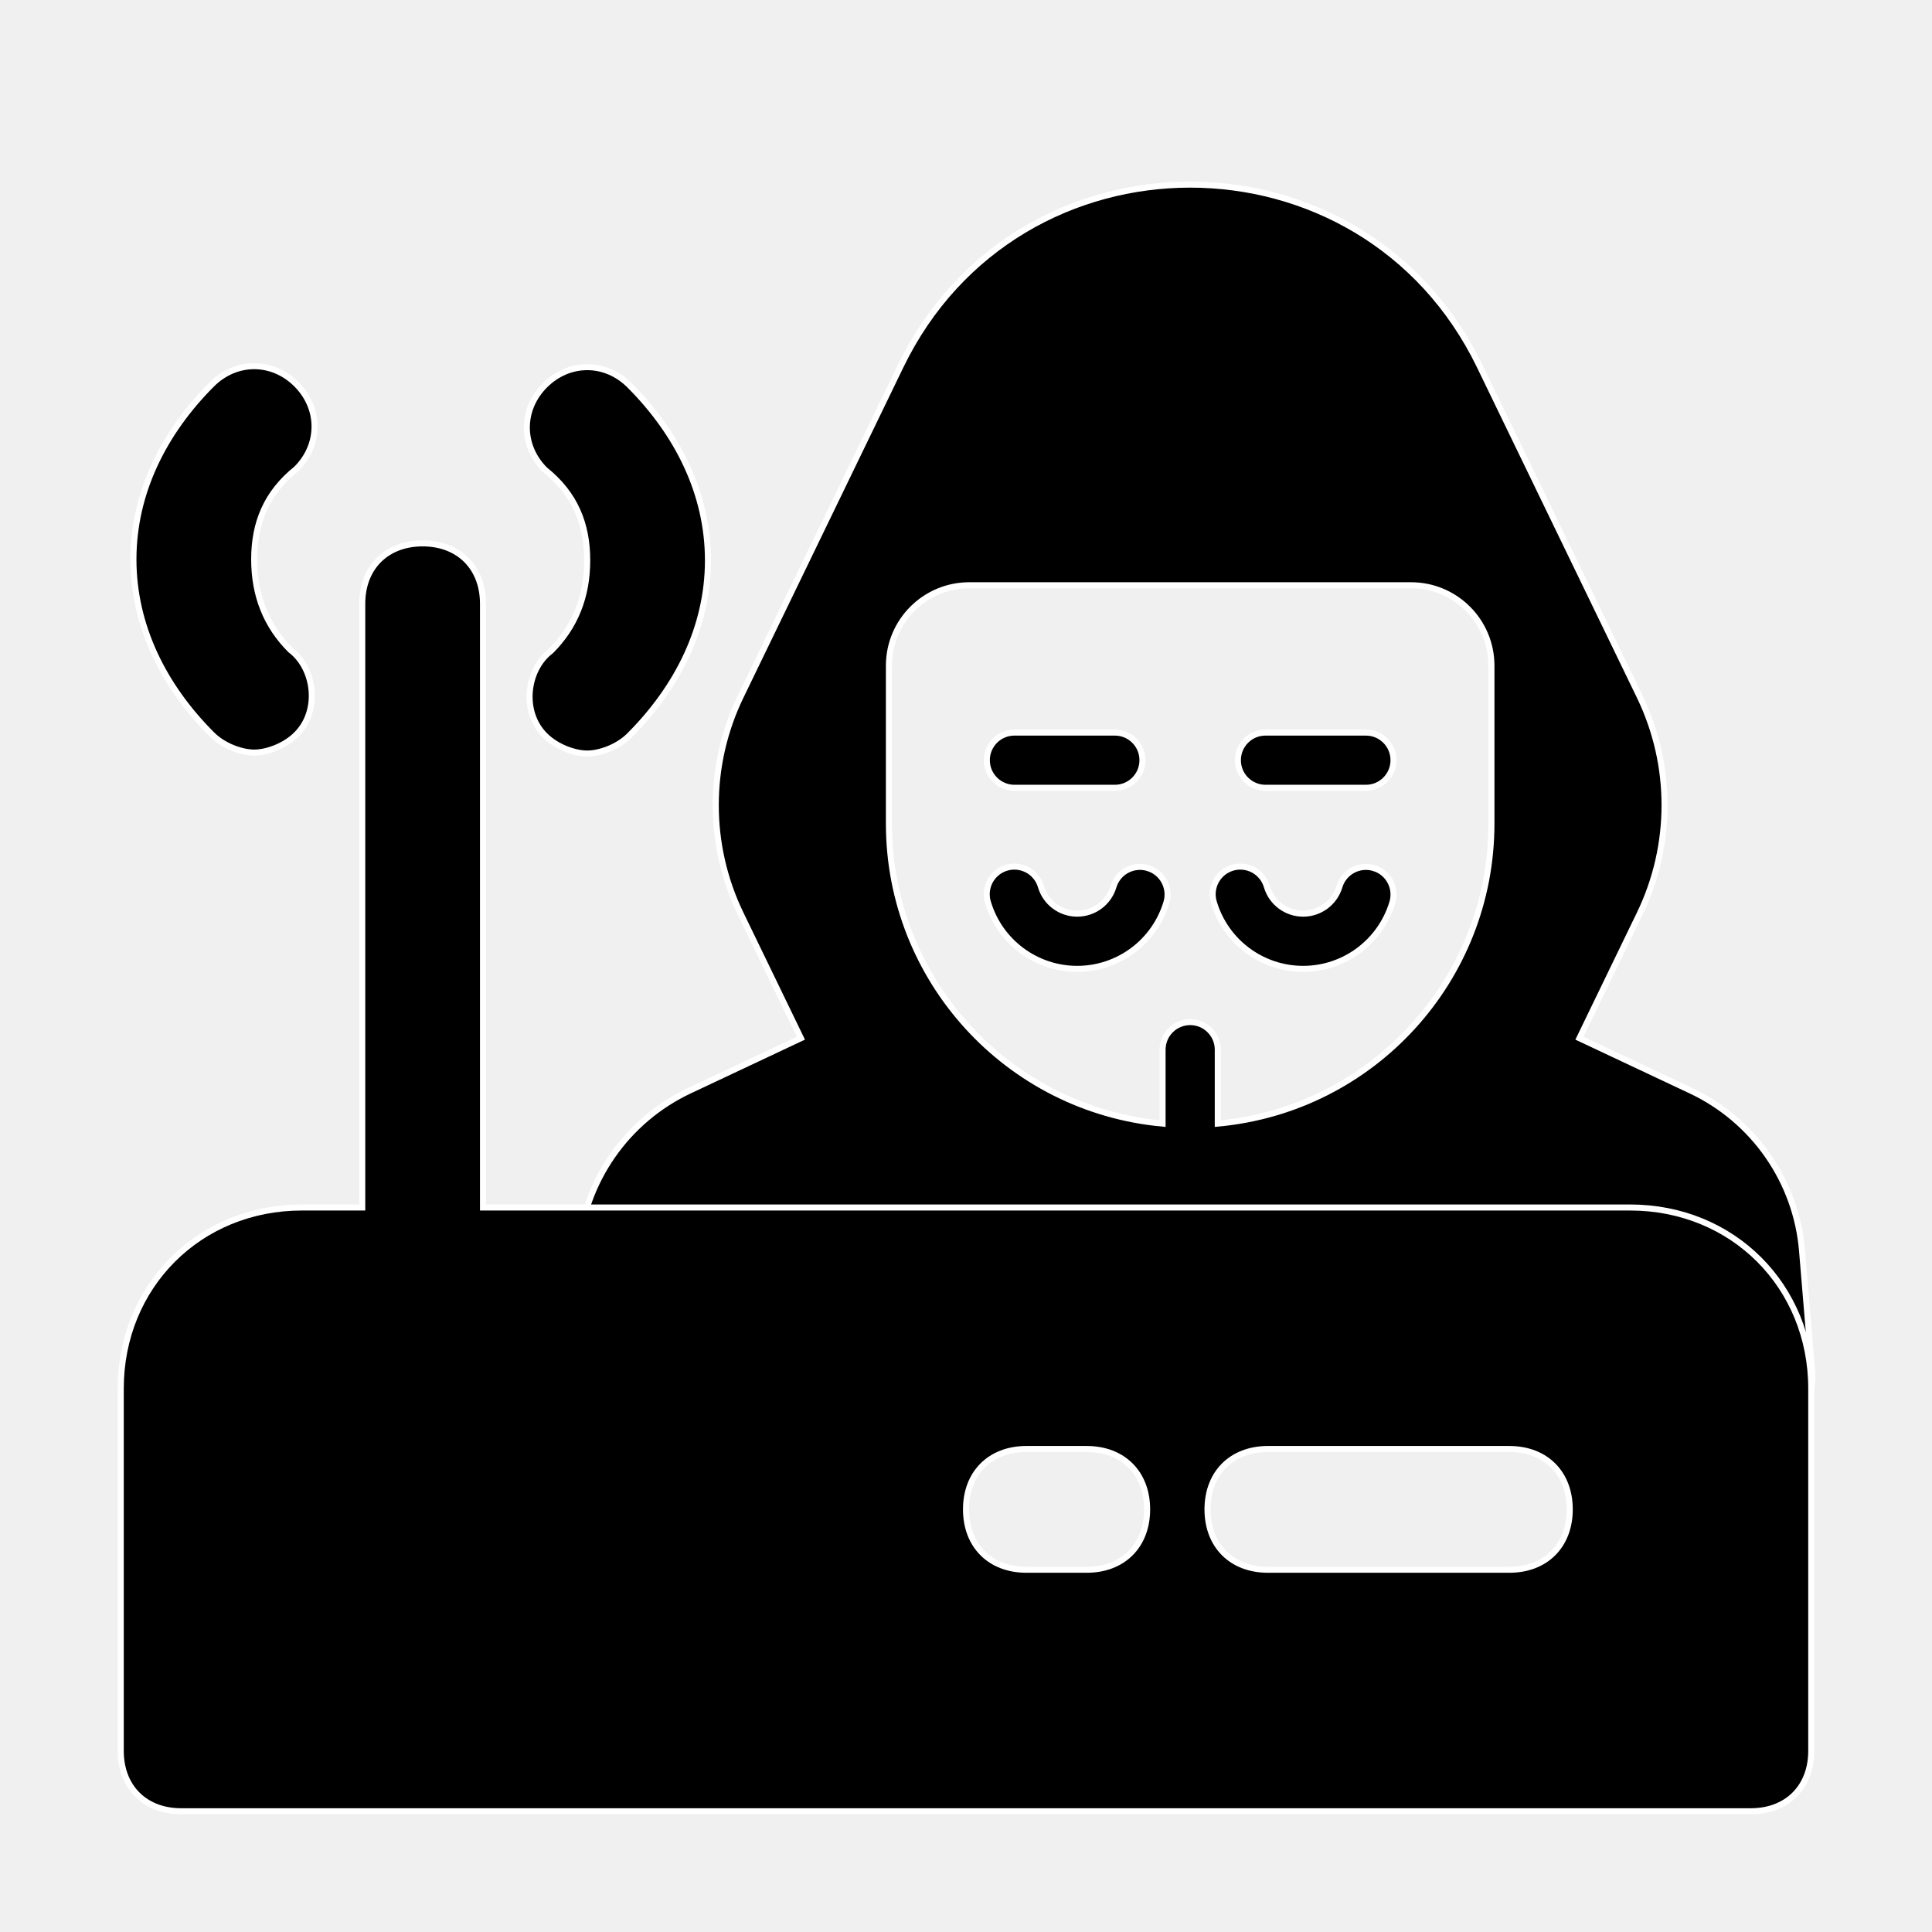
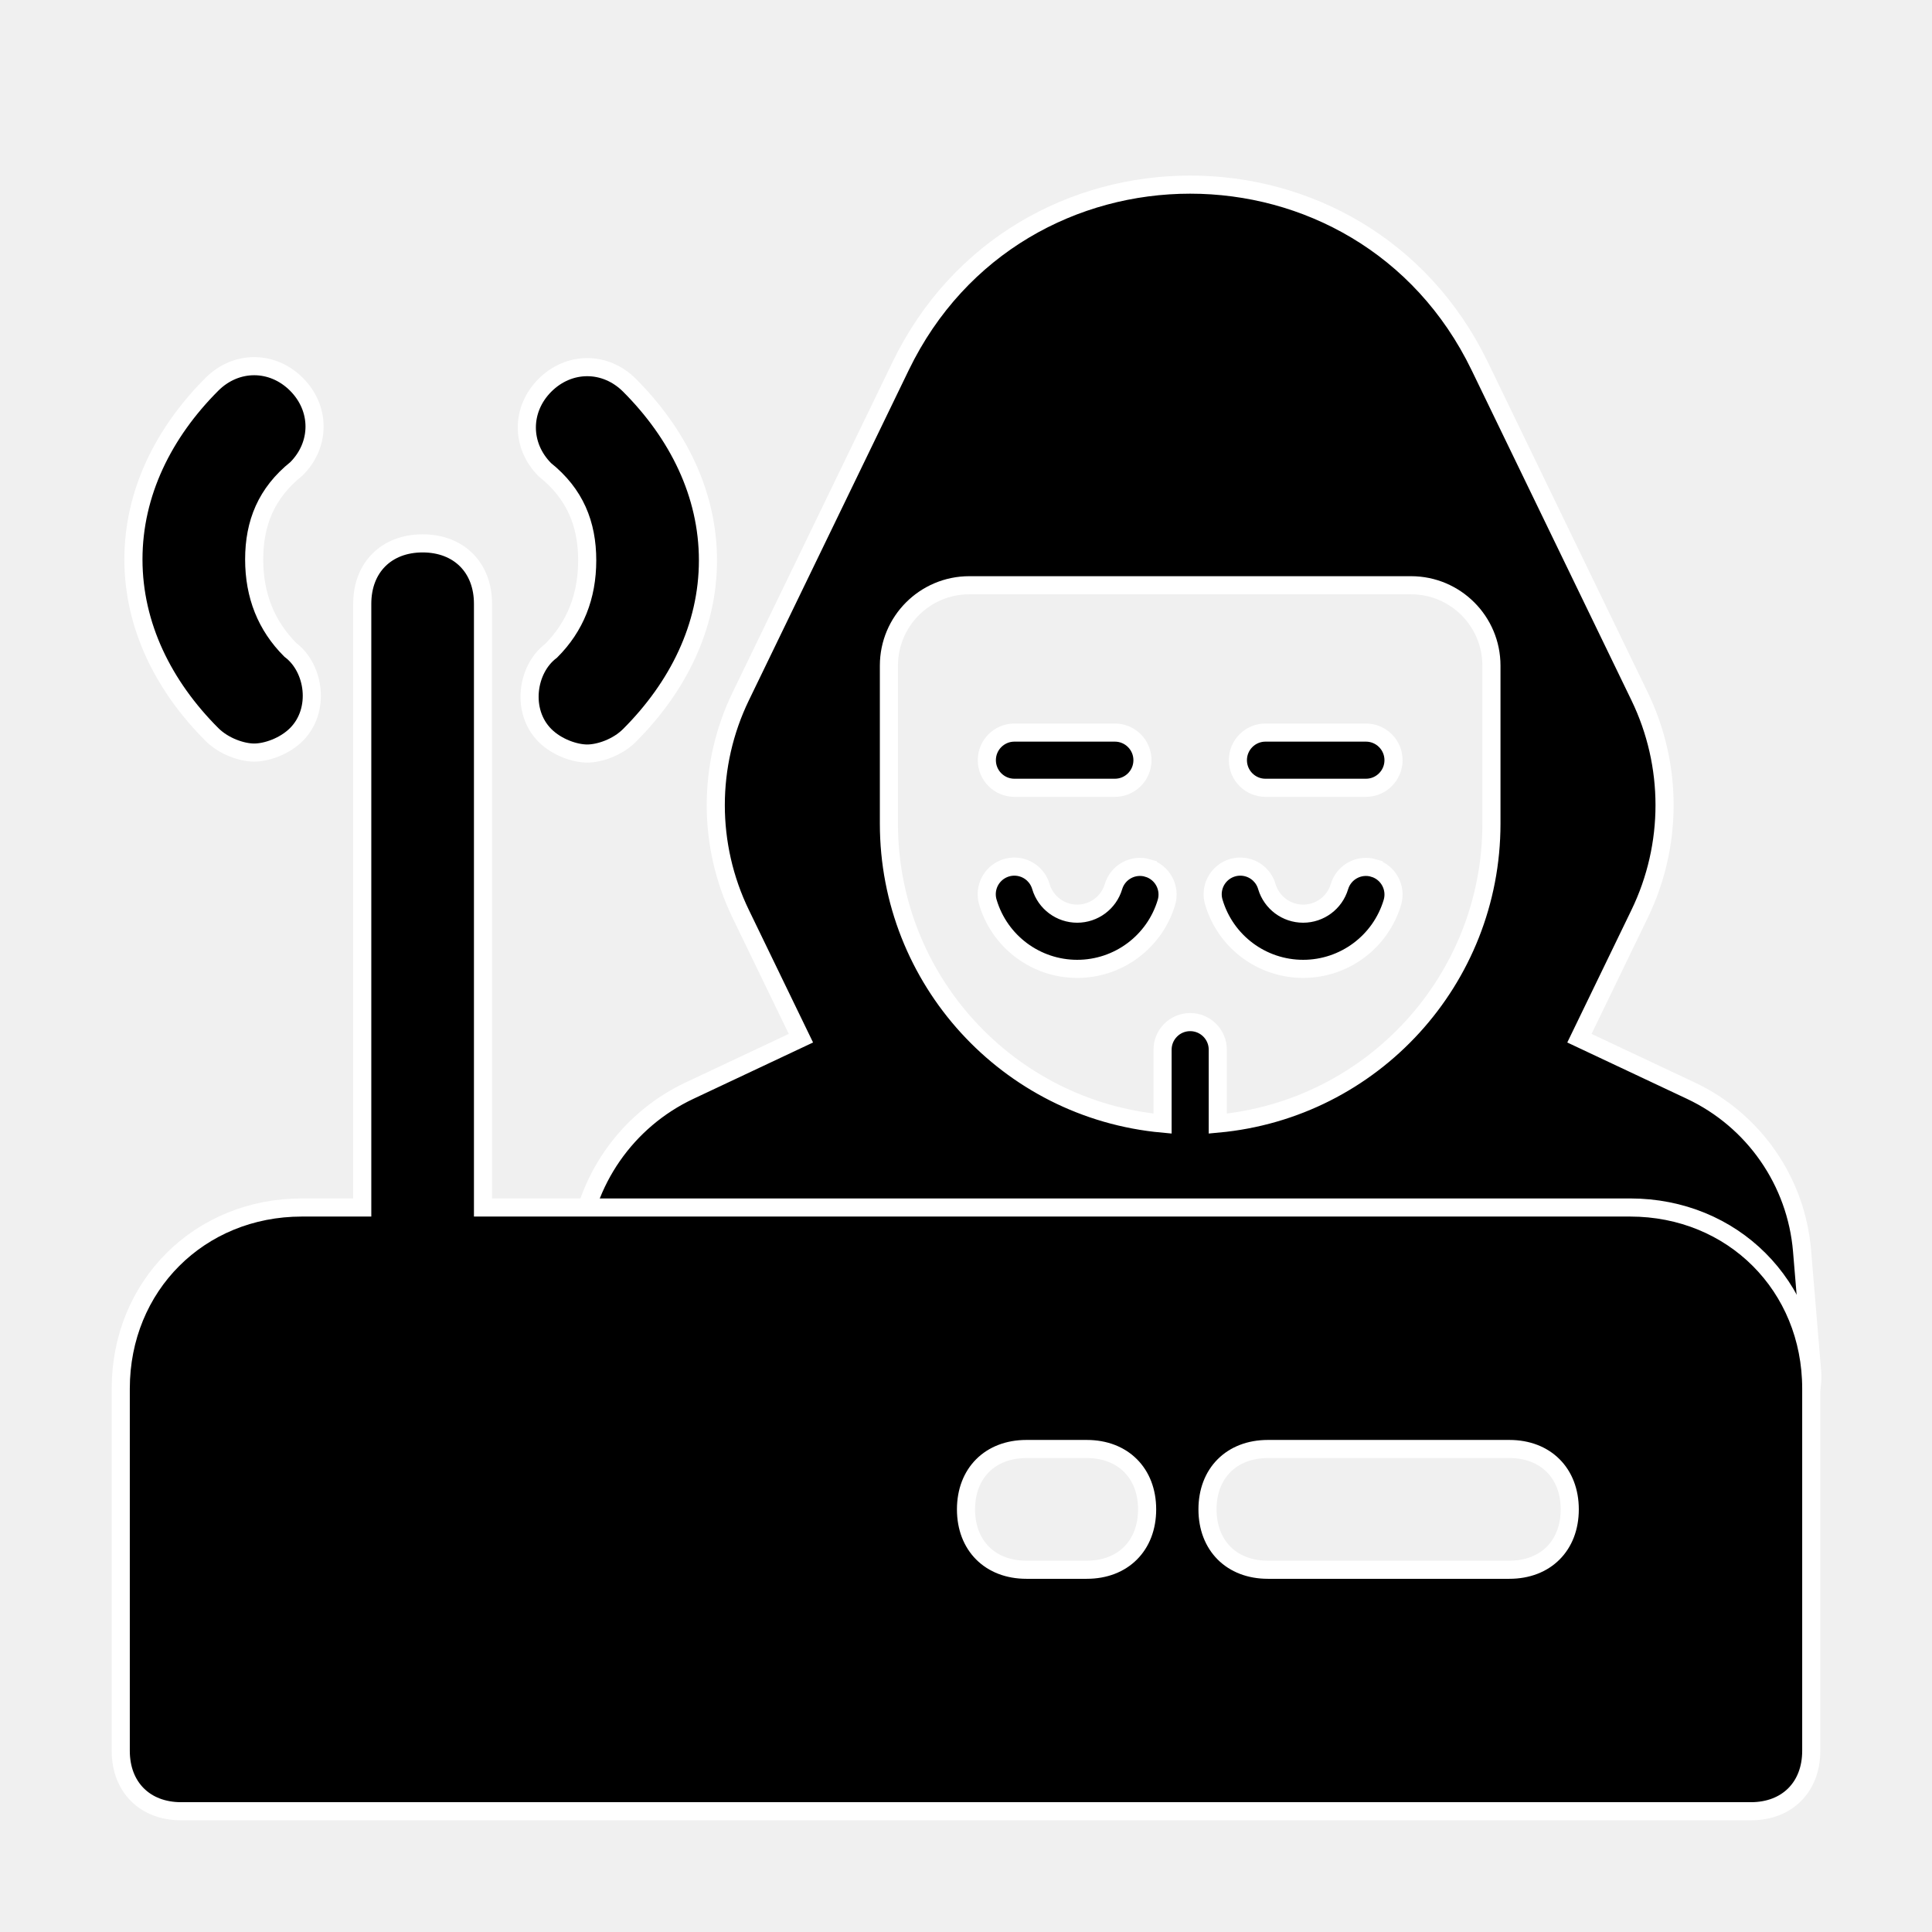
<svg xmlns="http://www.w3.org/2000/svg" version="1.1" id="Icons" viewBox="0 0 32 32" xml:space="preserve">
  <defs id="defs15" />
  <style type="text/css" id="style2">
	.st0{fill:none;stroke:#000000;stroke-width:2;stroke-linecap:round;stroke-linejoin:round;stroke-miterlimit:10;}
</style>
-   <g id="hacker" style="fill:#000000;stroke:#ffffff;stroke-opacity:1;stroke-width:2.164;stroke-dasharray:none;paint-order:normal;stroke-dashoffset:0;stroke-miterlimit:4" transform="matrix(0.04620203,0,0,0.04620203,7.88529,1.625722)">
-     <path d="m 475.357,413.24 a 69.9,69.9 0 0 0 -39.885,-57.441 l -39.929,-18.799 21.579,-44.562 a 89.453,89.453 0 0 0 0.002,-77.968 L 359.799,96.068 C 317.793,9.31 194.209,9.31 152.202,96.067 L 94.87,214.475 a 89.445,89.445 0 0 0 0.005,77.969 l 21.581,44.557 L 76.526,355.8 a 69.898,69.898 0 0 0 -39.883,57.439 l -3.612,43.377 a 22.516,22.516 0 0 0 22.438,24.384 H 456.534 A 22.513,22.513 0 0 0 478.97,456.619 Z M 364,260.12 a 107.975,107.975 0 0 1 -98.103,107.5 v -26.496 a 9.896,9.896 0 0 0 -19.793,0 v 26.496 A 107.975,107.975 0 0 1 148,260.12 V 203.44 a 28.819,28.819 0 0 1 28.819,-28.819 H 335.181 A 28.819,28.819 0 0 1 364,203.44 Z" id="path298" style="stroke:#ffffff;stroke-opacity:1;stroke-width:2.164;stroke-dasharray:none;paint-order:normal;stroke-dashoffset:0;stroke-miterlimit:4" />
-     <path d="m 321.821,275.998 a 9.91,9.91 0 0 0 -12.313,6.671 13.578,13.578 0 0 1 -26.016,0 9.903,9.903 0 1 0 -18.984,5.643 33.388,33.388 0 0 0 63.984,0 9.912,9.912 0 0 0 -6.671,-12.313 z" id="path300" style="stroke:#ffffff;stroke-opacity:1;stroke-width:2.164;stroke-dasharray:none;paint-order:normal;stroke-dashoffset:0;stroke-miterlimit:4" />
-     <path d="m 240.821,275.998 a 9.891,9.891 0 0 0 -12.313,6.671 13.578,13.578 0 0 1 -26.016,0 9.903,9.903 0 1 0 -18.984,5.643 33.388,33.388 0 0 0 63.984,0 9.912,9.912 0 0 0 -6.671,-12.313 z" id="path302" style="stroke:#ffffff;stroke-opacity:1;stroke-width:2.164;stroke-dasharray:none;paint-order:normal;stroke-dashoffset:0;stroke-miterlimit:4" />
-     <path d="m 319,227.438 h -36 a 9.896,9.896 0 1 0 0,19.793 h 36 a 9.896,9.896 0 1 0 0,-19.793 z" id="path304" style="stroke:#ffffff;stroke-opacity:1;stroke-width:2.164;stroke-dasharray:none;paint-order:normal;stroke-dashoffset:0;stroke-miterlimit:4" />
-     <path d="m 193,247.231 h 36 a 9.896,9.896 0 1 0 0,-19.793 h -36 a 9.896,9.896 0 1 0 0,19.793 z" id="path306" style="stroke:#ffffff;stroke-opacity:1;stroke-width:2.164;stroke-dasharray:none;paint-order:normal;stroke-dashoffset:0;stroke-miterlimit:4" />
+   <g id="hacker" style="fill:#000000;stroke:#ffffff;stroke-opacity:1;stroke-width:6.493;stroke-dasharray:none;paint-order:normal;stroke-dashoffset:0;stroke-miterlimit:4" transform="matrix(0.04620203,0,0,0.04620203,7.88529,1.625722)">
+     <path d="m 475.357,413.24 a 69.9,69.9 0 0 0 -39.885,-57.441 l -39.929,-18.799 21.579,-44.562 a 89.453,89.453 0 0 0 0.002,-77.968 L 359.799,96.068 C 317.793,9.31 194.209,9.31 152.202,96.067 L 94.87,214.475 a 89.445,89.445 0 0 0 0.005,77.969 l 21.581,44.557 L 76.526,355.8 a 69.898,69.898 0 0 0 -39.883,57.439 l -3.612,43.377 a 22.516,22.516 0 0 0 22.438,24.384 H 456.534 A 22.513,22.513 0 0 0 478.97,456.619 Z M 364,260.12 a 107.975,107.975 0 0 1 -98.103,107.5 v -26.496 a 9.896,9.896 0 0 0 -19.793,0 v 26.496 A 107.975,107.975 0 0 1 148,260.12 V 203.44 a 28.819,28.819 0 0 1 28.819,-28.819 H 335.181 A 28.819,28.819 0 0 1 364,203.44 Z" id="path298" style="stroke:#ffffff;stroke-opacity:1;stroke-width:6.493;stroke-dasharray:none;paint-order:normal;stroke-dashoffset:0;stroke-miterlimit:4" />
+     <path d="m 321.821,275.998 a 9.91,9.91 0 0 0 -12.313,6.671 13.578,13.578 0 0 1 -26.016,0 9.903,9.903 0 1 0 -18.984,5.643 33.388,33.388 0 0 0 63.984,0 9.912,9.912 0 0 0 -6.671,-12.313 z" id="path300" style="stroke:#ffffff;stroke-opacity:1;stroke-width:6.493;stroke-dasharray:none;paint-order:normal;stroke-dashoffset:0;stroke-miterlimit:4" />
+     <path d="m 240.821,275.998 a 9.891,9.891 0 0 0 -12.313,6.671 13.578,13.578 0 0 1 -26.016,0 9.903,9.903 0 1 0 -18.984,5.643 33.388,33.388 0 0 0 63.984,0 9.912,9.912 0 0 0 -6.671,-12.313 z" id="path302" style="stroke:#ffffff;stroke-opacity:1;stroke-width:6.493;stroke-dasharray:none;paint-order:normal;stroke-dashoffset:0;stroke-miterlimit:4" />
+     <path d="m 319,227.438 h -36 a 9.896,9.896 0 1 0 0,19.793 h 36 a 9.896,9.896 0 1 0 0,-19.793 z" id="path304" style="stroke:#ffffff;stroke-opacity:1;stroke-width:6.493;stroke-dasharray:none;paint-order:normal;stroke-dashoffset:0;stroke-miterlimit:4" />
+     <path d="m 193,247.231 h 36 a 9.896,9.896 0 1 0 0,-19.793 h -36 a 9.896,9.896 0 1 0 0,19.793 z" id="path306" style="stroke:#ffffff;stroke-opacity:1;stroke-width:6.493;stroke-dasharray:none;paint-order:normal;stroke-dashoffset:0;stroke-miterlimit:4" />
  </g>
-   <path d="M 27,20 H 8 V 10 C 8,9.4 7.6,9 7,9 6.4,9 6,9.4 6,10 V 20 H 5 c -1.7,0 -3,1.3 -3,3 v 6 c 0,0.6 0.4,1 1,1 h 26 c 0.6,0 1,-0.4 1,-1 v -6 c 0,-1.7 -1.3,-3 -3,-3 z m -9,6 h -1 c -0.6,0 -1,-0.4 -1,-1 0,-0.6 0.4,-1 1,-1 h 1 c 0.6,0 1,0.4 1,1 0,0.6 -0.4,1 -1,1 z m 7,0 h -4 c -0.6,0 -1,-0.4 -1,-1 0,-0.6 0.4,-1 1,-1 h 4 c 0.6,0 1,0.4 1,1 0,0.6 -0.4,1 -1,1 z" id="path4" style="stroke:#ffffff;stroke-opacity:1;stroke-width:0.1;stroke-dasharray:none;paint-order:normal;stroke-dashoffset:0;stroke-miterlimit:4" />
-   <path d="m 9.026,12.181 c 0.2,0.2 0.5,0.3 0.7,0.3 0.2,0 0.5,-0.1 0.7,-0.3 0.8,-0.8 1.3,-1.8 1.3,-2.9 0,-1.1 -0.5,-2.1 -1.3,-2.9 -0.4,-0.4 -1,-0.4 -1.4,0 -0.4,0.4 -0.4,1 0,1.4 0.5,0.4 0.7,0.9 0.7,1.5 0,0.6 -0.2,1.1 -0.6,1.5 -0.4,0.3 -0.5,1 -0.1,1.4 z" id="path10" style="display:inline;stroke:#ffffff;stroke-opacity:1;stroke-width:0.1;stroke-dasharray:none;paint-order:normal;stroke-dashoffset:0;stroke-miterlimit:4" />
-   <path d="m 4.91,12.165 c -0.2,0.2 -0.5,0.3 -0.7,0.3 -0.2,0 -0.5,-0.1 -0.7,-0.3 -0.8,-0.8 -1.3,-1.8 -1.3,-2.9 0,-1.1 0.5,-2.1 1.3,-2.9 0.4,-0.4 1,-0.4 1.4,0 0.4,0.4 0.4,1 0,1.4 -0.5,0.4 -0.7,0.9 -0.7,1.5 0,0.6 0.2,1.1 0.6,1.5 0.4,0.3 0.5,1 0.1,1.4 z" id="path10-3" style="display:inline;stroke:#ffffff;stroke-opacity:1;stroke-width:0.1;stroke-dasharray:none;paint-order:normal;stroke-dashoffset:0;stroke-miterlimit:4" />
-   <g style="fill:#000000;stroke:#ffffff;stroke-opacity:1;stroke-width:2.164;stroke-dasharray:none;paint-order:normal;stroke-dashoffset:0;stroke-miterlimit:4" id="g321" transform="matrix(0.04620203,0,0,0.04620203,7.88529,1.625722)" />
+   <path d="M 27,20 H 8 V 10 C 8,9.4 7.6,9 7,9 6.4,9 6,9.4 6,10 V 20 H 5 c -1.7,0 -3,1.3 -3,3 v 6 c 0,0.6 0.4,1 1,1 h 26 c 0.6,0 1,-0.4 1,-1 v -6 c 0,-1.7 -1.3,-3 -3,-3 z m -9,6 h -1 c -0.6,0 -1,-0.4 -1,-1 0,-0.6 0.4,-1 1,-1 h 1 c 0.6,0 1,0.4 1,1 0,0.6 -0.4,1 -1,1 z m 7,0 h -4 c -0.6,0 -1,-0.4 -1,-1 0,-0.6 0.4,-1 1,-1 h 4 c 0.6,0 1,0.4 1,1 0,0.6 -0.4,1 -1,1 z" id="path4" style="stroke:#ffffff;stroke-opacity:1;stroke-width:0.3;stroke-dasharray:none;paint-order:normal;stroke-dashoffset:0;stroke-miterlimit:4" />
+   <path d="m 9.026,12.181 c 0.2,0.2 0.5,0.3 0.7,0.3 0.2,0 0.5,-0.1 0.7,-0.3 0.8,-0.8 1.3,-1.8 1.3,-2.9 0,-1.1 -0.5,-2.1 -1.3,-2.9 -0.4,-0.4 -1,-0.4 -1.4,0 -0.4,0.4 -0.4,1 0,1.4 0.5,0.4 0.7,0.9 0.7,1.5 0,0.6 -0.2,1.1 -0.6,1.5 -0.4,0.3 -0.5,1 -0.1,1.4 z" id="path10" style="display:inline;stroke:#ffffff;stroke-opacity:1;stroke-width:0.3;stroke-dasharray:none;paint-order:normal;stroke-dashoffset:0;stroke-miterlimit:4" />
+   <path d="m 4.91,12.165 c -0.2,0.2 -0.5,0.3 -0.7,0.3 -0.2,0 -0.5,-0.1 -0.7,-0.3 -0.8,-0.8 -1.3,-1.8 -1.3,-2.9 0,-1.1 0.5,-2.1 1.3,-2.9 0.4,-0.4 1,-0.4 1.4,0 0.4,0.4 0.4,1 0,1.4 -0.5,0.4 -0.7,0.9 -0.7,1.5 0,0.6 0.2,1.1 0.6,1.5 0.4,0.3 0.5,1 0.1,1.4 z" id="path10-3" style="display:inline;stroke:#ffffff;stroke-opacity:1;stroke-width:0.3;stroke-dasharray:none;paint-order:normal;stroke-dashoffset:0;stroke-miterlimit:4" />
+   <g style="fill:#000000;stroke:#ffffff;stroke-opacity:1;stroke-width:6.493;stroke-dasharray:none;paint-order:normal;stroke-dashoffset:0;stroke-miterlimit:4" id="g321" transform="matrix(0.04620203,0,0,0.04620203,7.88529,1.625722)" />
</svg>
